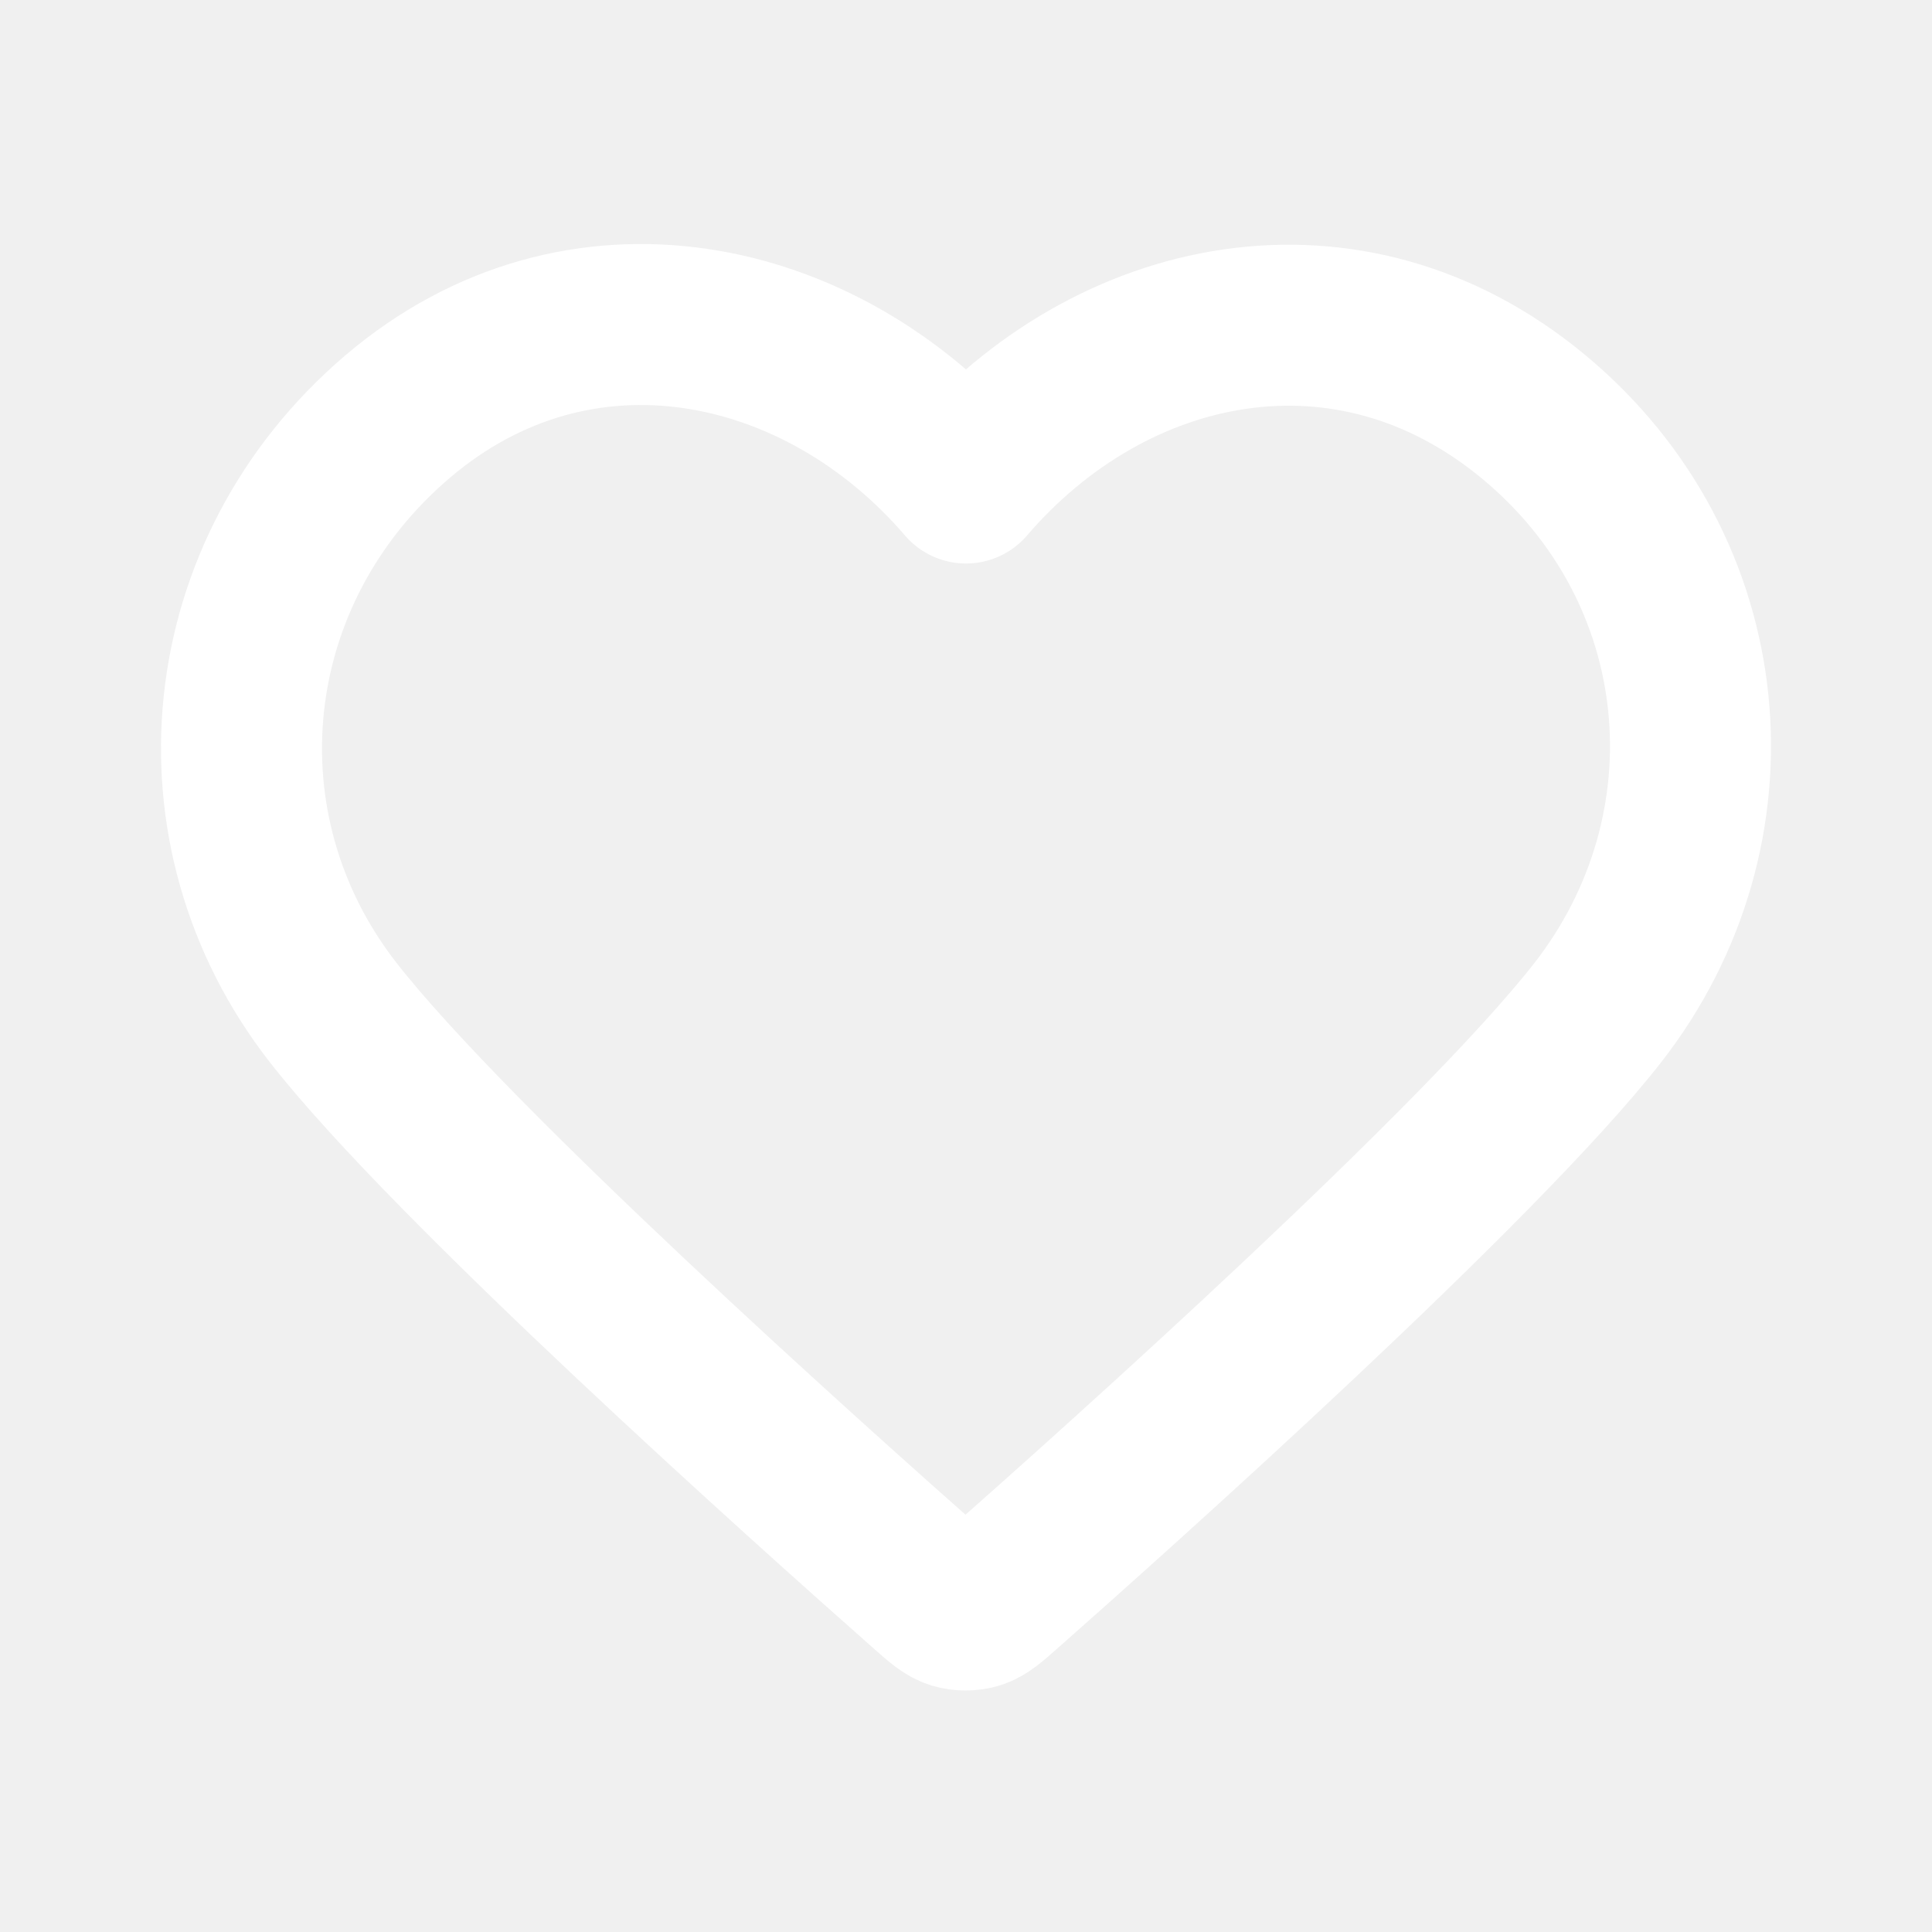
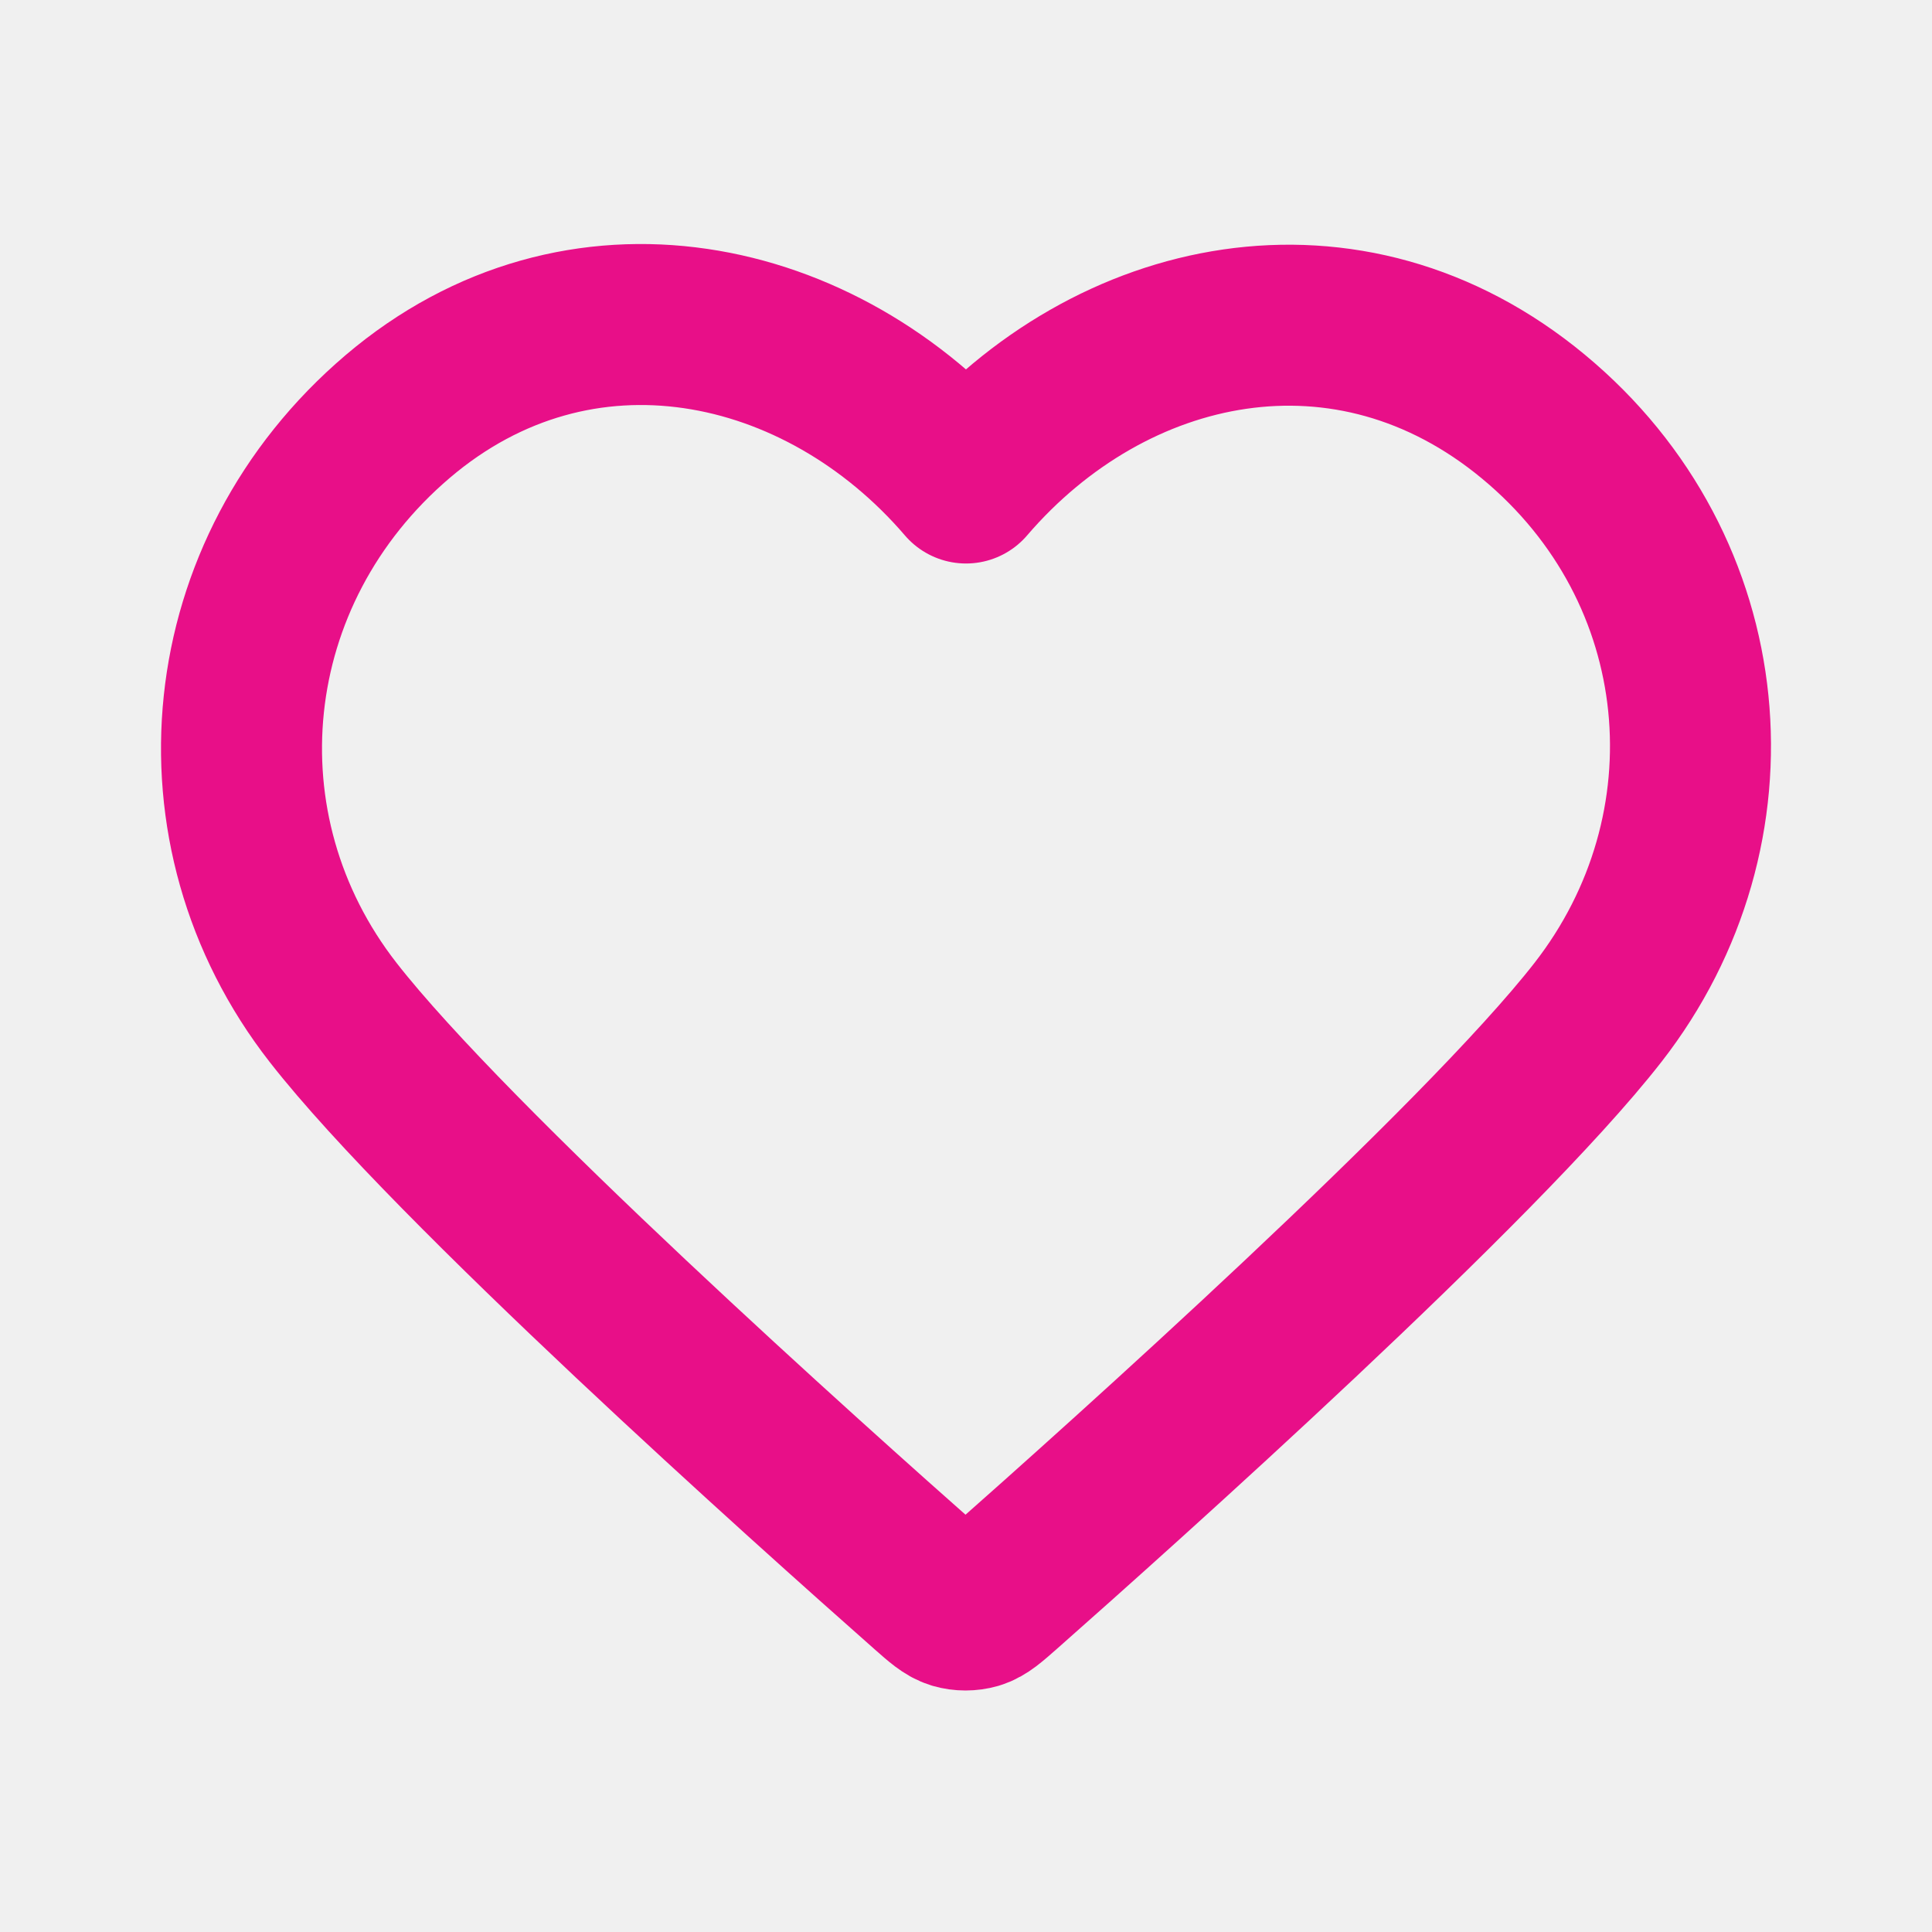
<svg xmlns="http://www.w3.org/2000/svg" width="30px" height="30px" viewBox="0 0 24 24" fill="none">
-   <path fill-rule="evenodd" clip-rule="evenodd" d="M12 6C10.201 3.903 7.194 3.255 4.939 5.175C2.685 7.096 2.367 10.306 4.138 12.577C5.61 14.465 10.065 18.448 11.525 19.737C11.688 19.881 11.77 19.953 11.865 19.982C11.948 20.006 12.039 20.006 12.123 19.982C12.218 19.953 12.299 19.881 12.463 19.737C13.923 18.448 18.378 14.465 19.85 12.577C21.62 10.306 21.342 7.075 19.048 5.175C16.755 3.275 13.799 3.903 12 6Z" stroke="#fff" stroke-width="2" stroke-linecap="round" stroke-linejoin="round" />
+   <path fill-rule="evenodd" clip-rule="evenodd" d="M12 6C10.201 3.903 7.194 3.255 4.939 5.175C2.685 7.096 2.367 10.306 4.138 12.577C5.61 14.465 10.065 18.448 11.525 19.737C11.688 19.881 11.77 19.953 11.865 19.982C11.948 20.006 12.039 20.006 12.123 19.982C12.218 19.953 12.299 19.881 12.463 19.737C13.923 18.448 18.378 14.465 19.85 12.577C21.62 10.306 21.342 7.075 19.048 5.175C16.755 3.275 13.799 3.903 12 6Z" stroke="#E80f88" stroke-width="2" stroke-linecap="round" stroke-linejoin="round" />
</svg>
